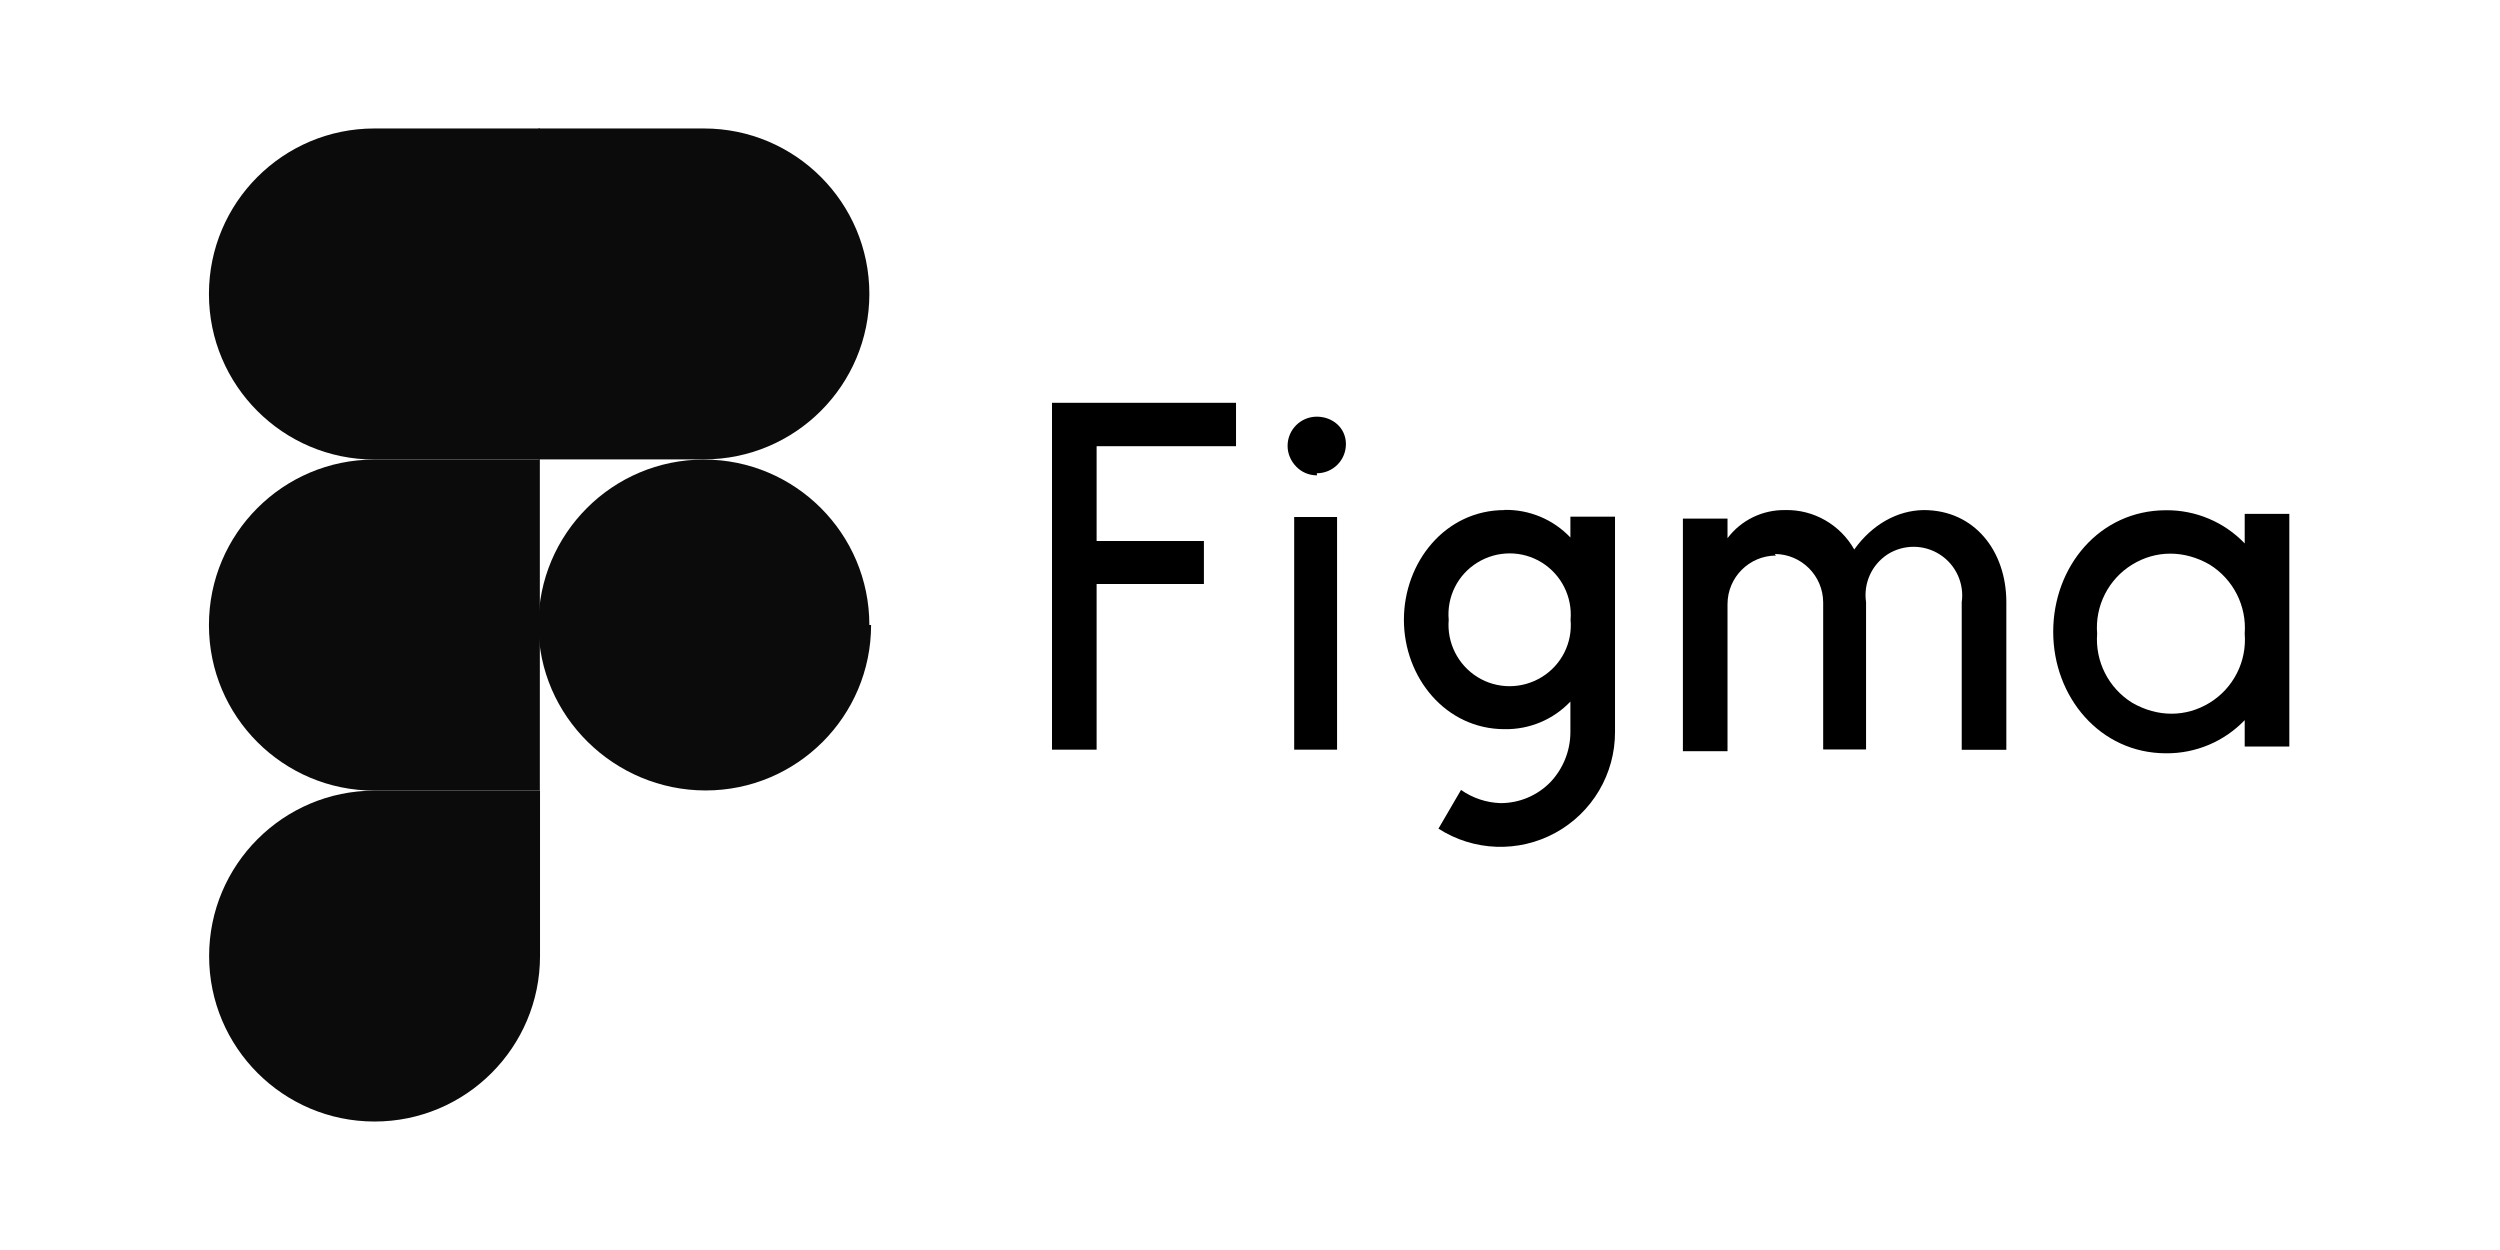
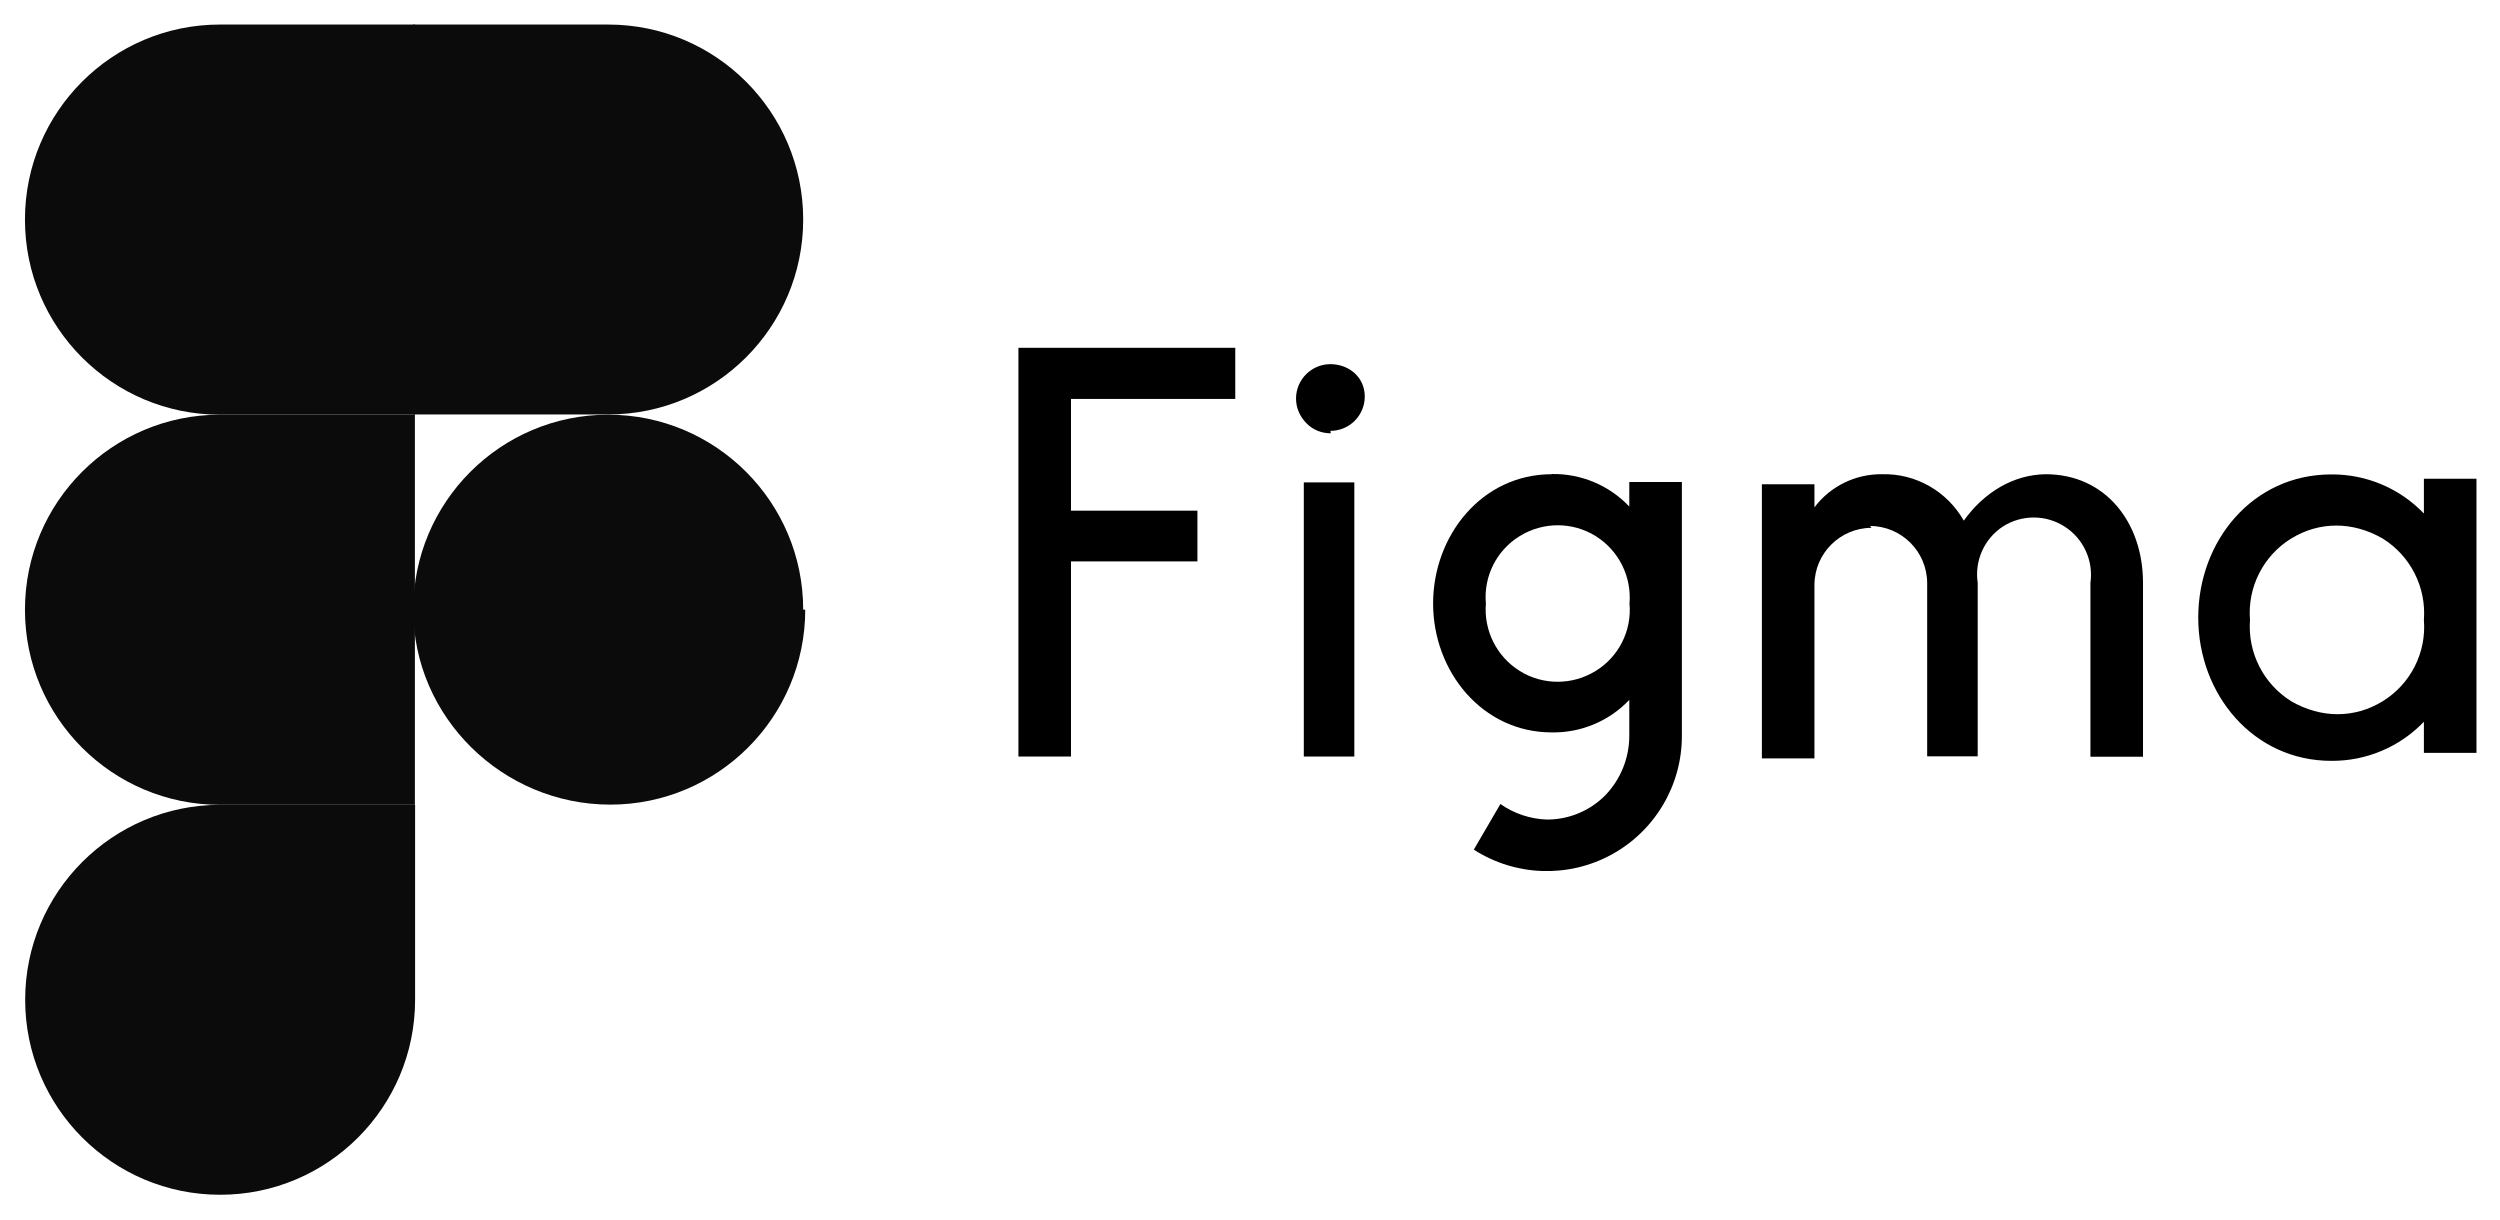
- <svg xmlns="http://www.w3.org/2000/svg" viewBox="0 0 14.397 7.2" width="120" height="60">
+ <svg xmlns="http://www.w3.org/2000/svg" viewBox="1.08 0.62 12.22 5.96">
  <path d="M2.156 6.46c.526 0 .953-.427.953-.953v-.953h-.953c-.526 0-.953.427-.953.953s.427.953.953.953z" fill="#0b0b0b" />
  <path d="M1.202 3.6c0-.526.427-.953.953-.953h.953v1.907h-.953c-.526 0-.953-.427-.953-.953z" fill="#0b0b0b" />
  <path d="M1.202 1.693c0-.526.427-.953.953-.953h.953v1.907h-.953c-.526 0-.953-.427-.953-.953z" fill="#0b0b0b" />
  <path d="M3.1.74h.953c.526 0 .953.427.953.953s-.427.953-.953.953H3.1z" fill="#0b0b0b" />
  <path d="M5.016 3.6c0 .526-.427.953-.953.953S3.1 4.126 3.1 3.6s.427-.953.953-.953.953.427.953.953z" fill="#0b0b0b" />
  <path d="M6.058 2.32v1.998h.257v-.954h.618v-.248h-.618V2.57h.803v-.25zm1.525.406c.093 0 .168-.075.168-.168S7.675 2.4 7.583 2.4s-.168.075-.168.168c0 .045.018.087.05.12s.074.05.12.05zm-.13.252v1.34H7.7v-1.34h-.255zm1.212-.04c-.342 0-.58.3-.58.632s.24.63.58.63a.51.51 0 0 0 .379-.159v.178a.42.42 0 0 1-.116.287.4.4 0 0 1-.286.12.42.42 0 0 1-.228-.076l-.13.223a.66.66 0 0 0 1.017-.557v-1.24h-.257v.12a.51.51 0 0 0-.379-.159zm-.322.632a.35.35 0 0 1 .166-.33c.114-.07.257-.07.37 0s.177.198.166.33a.35.35 0 0 1-.166.33c-.114.07-.257.07-.37 0s-.177-.198-.166-.33z" />
  <path d="M10.228 3.2a.28.28 0 0 0-.279.279v.848h-.257v-1.34h.257V3.1c.078-.104.202-.164.332-.162.164-.004.317.084.398.227.1-.14.244-.225.4-.227.293 0 .475.236.476.528v.853h-.257v-.85a.28.28 0 0 0-.427-.276.28.28 0 0 0-.124.276v.848H10.5V3.47a.28.28 0 0 0-.279-.279zm2.7-.07a.62.62 0 0 0-.453-.191c-.383 0-.65.324-.65.7s.27.7.65.7a.62.62 0 0 0 .453-.191V4.3h.257V2.96h-.257zm-.85.52c-.013-.16.065-.314.202-.398s.3-.084.446 0a.43.43 0 0 1 .202.398c.013.16-.065.314-.202.398s-.3.084-.446 0a.43.43 0 0 1-.202-.398z" />
</svg>
